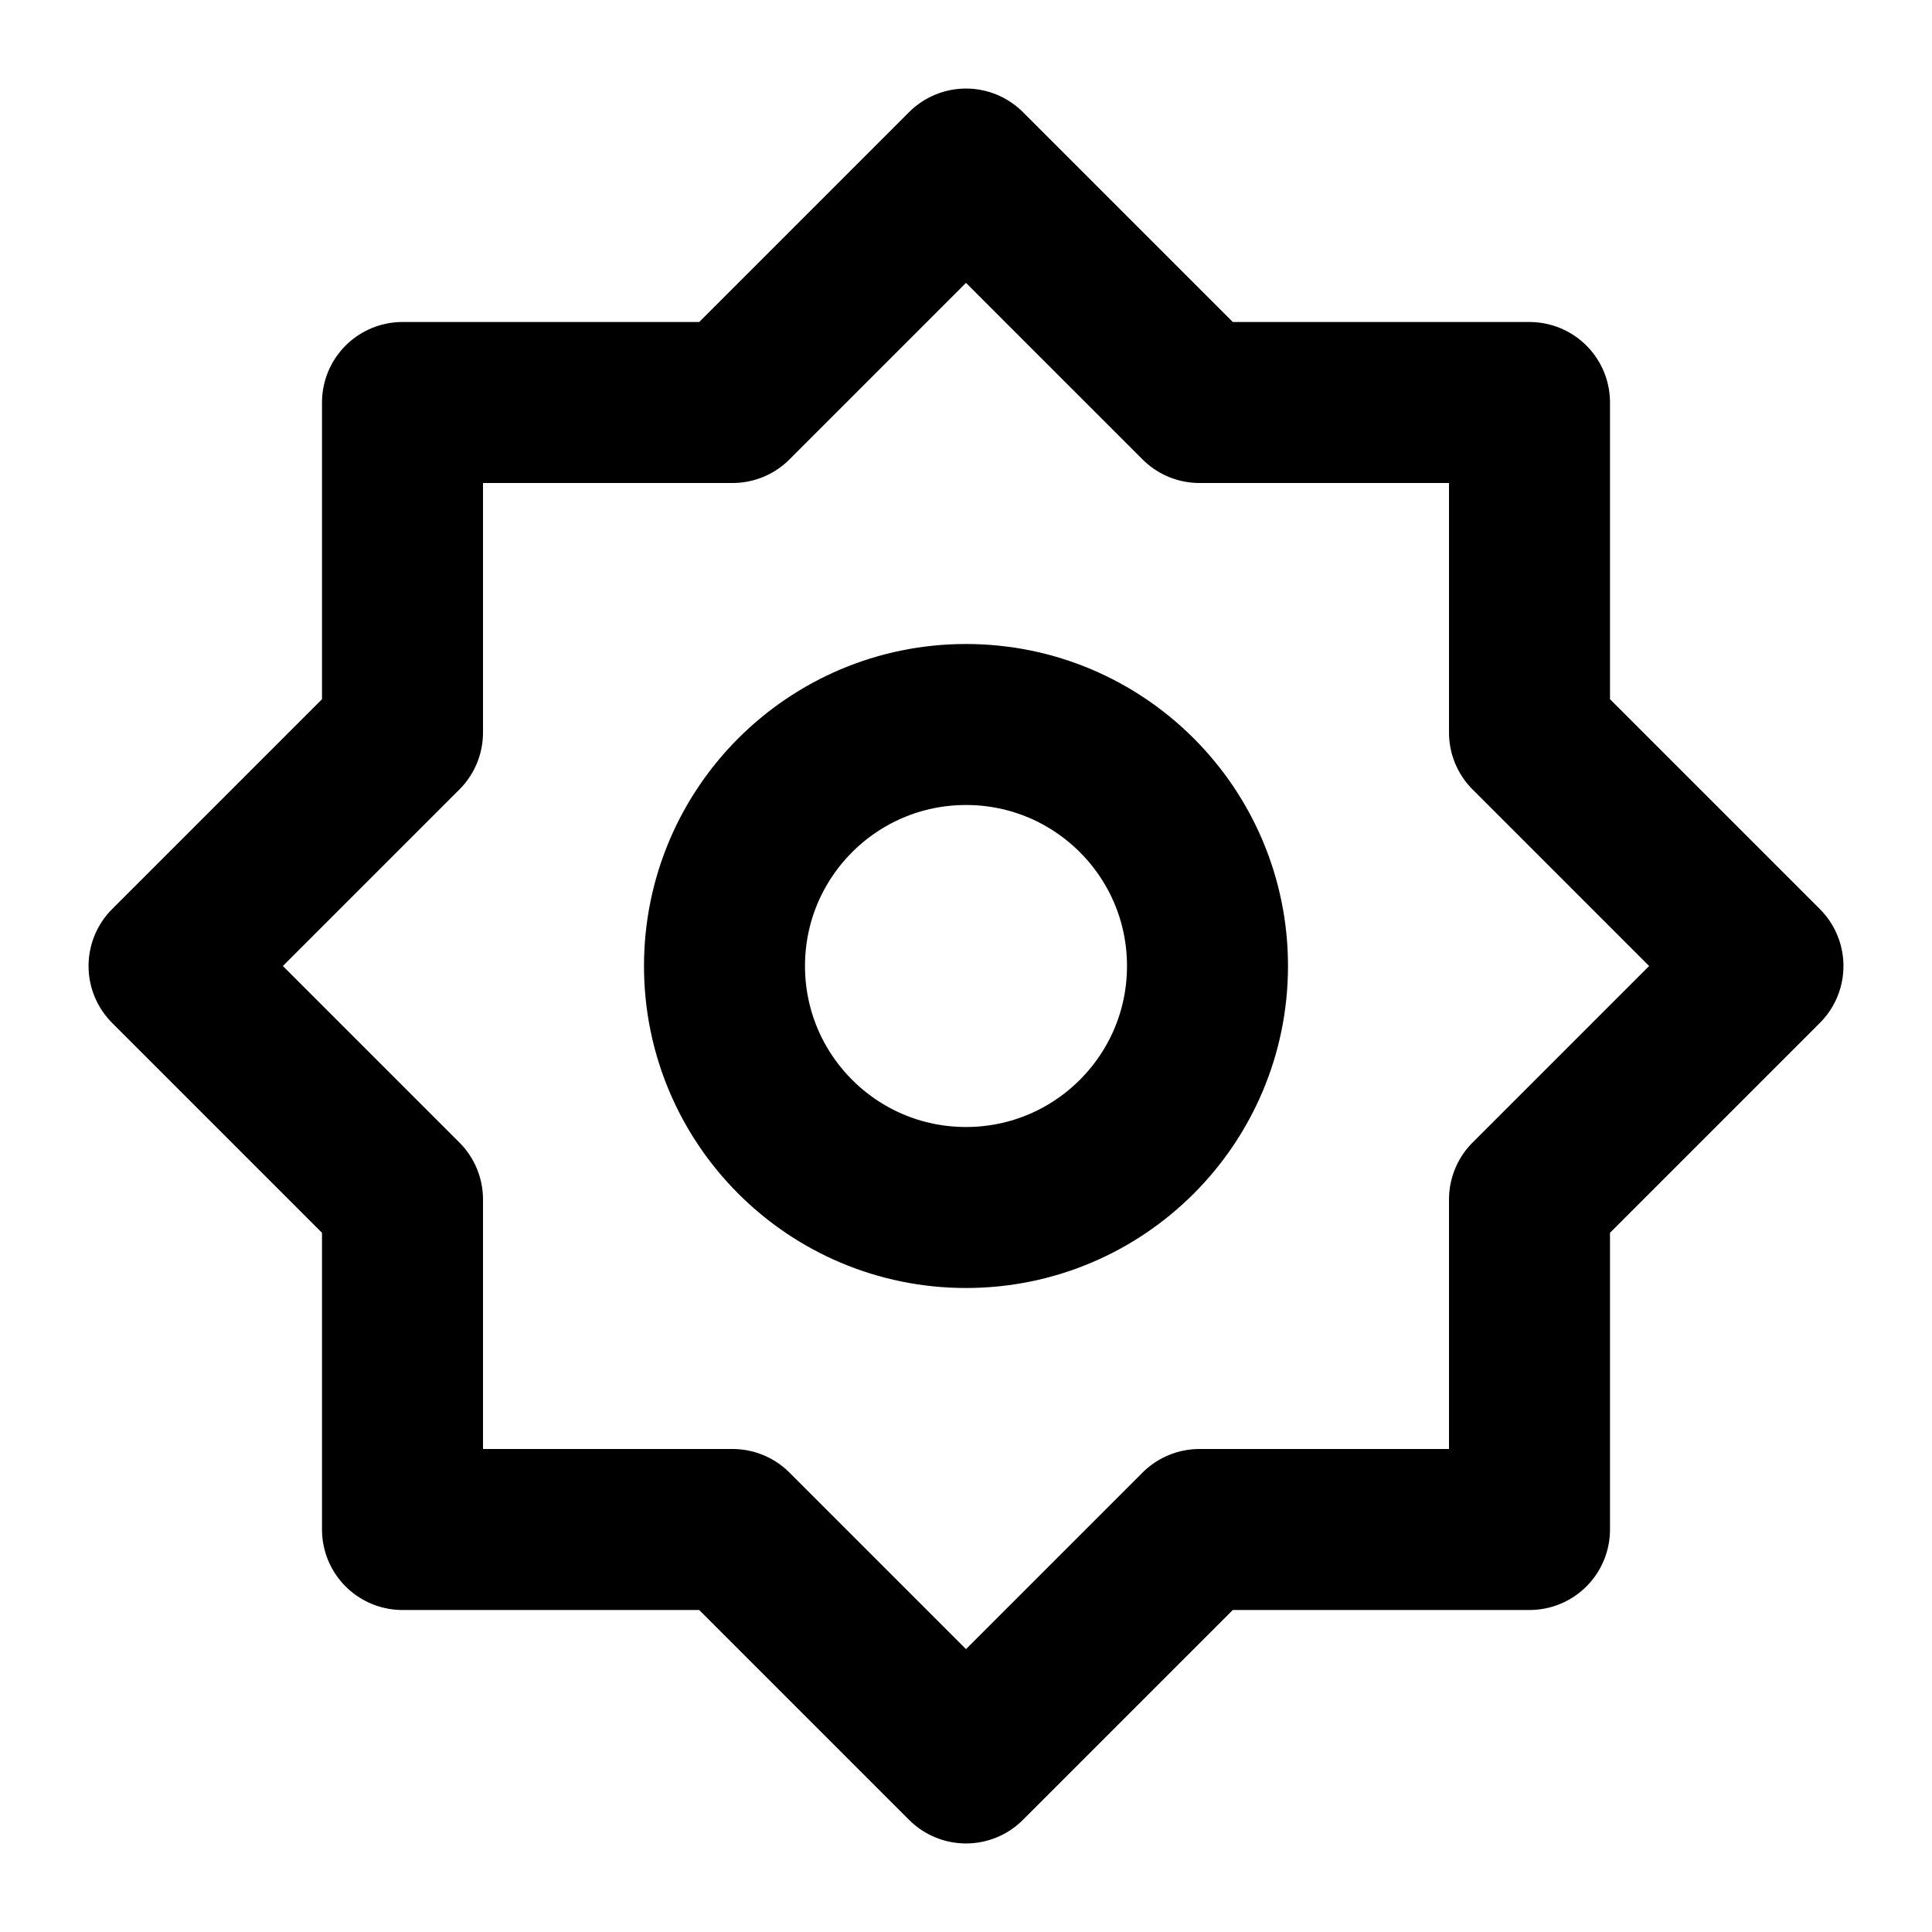
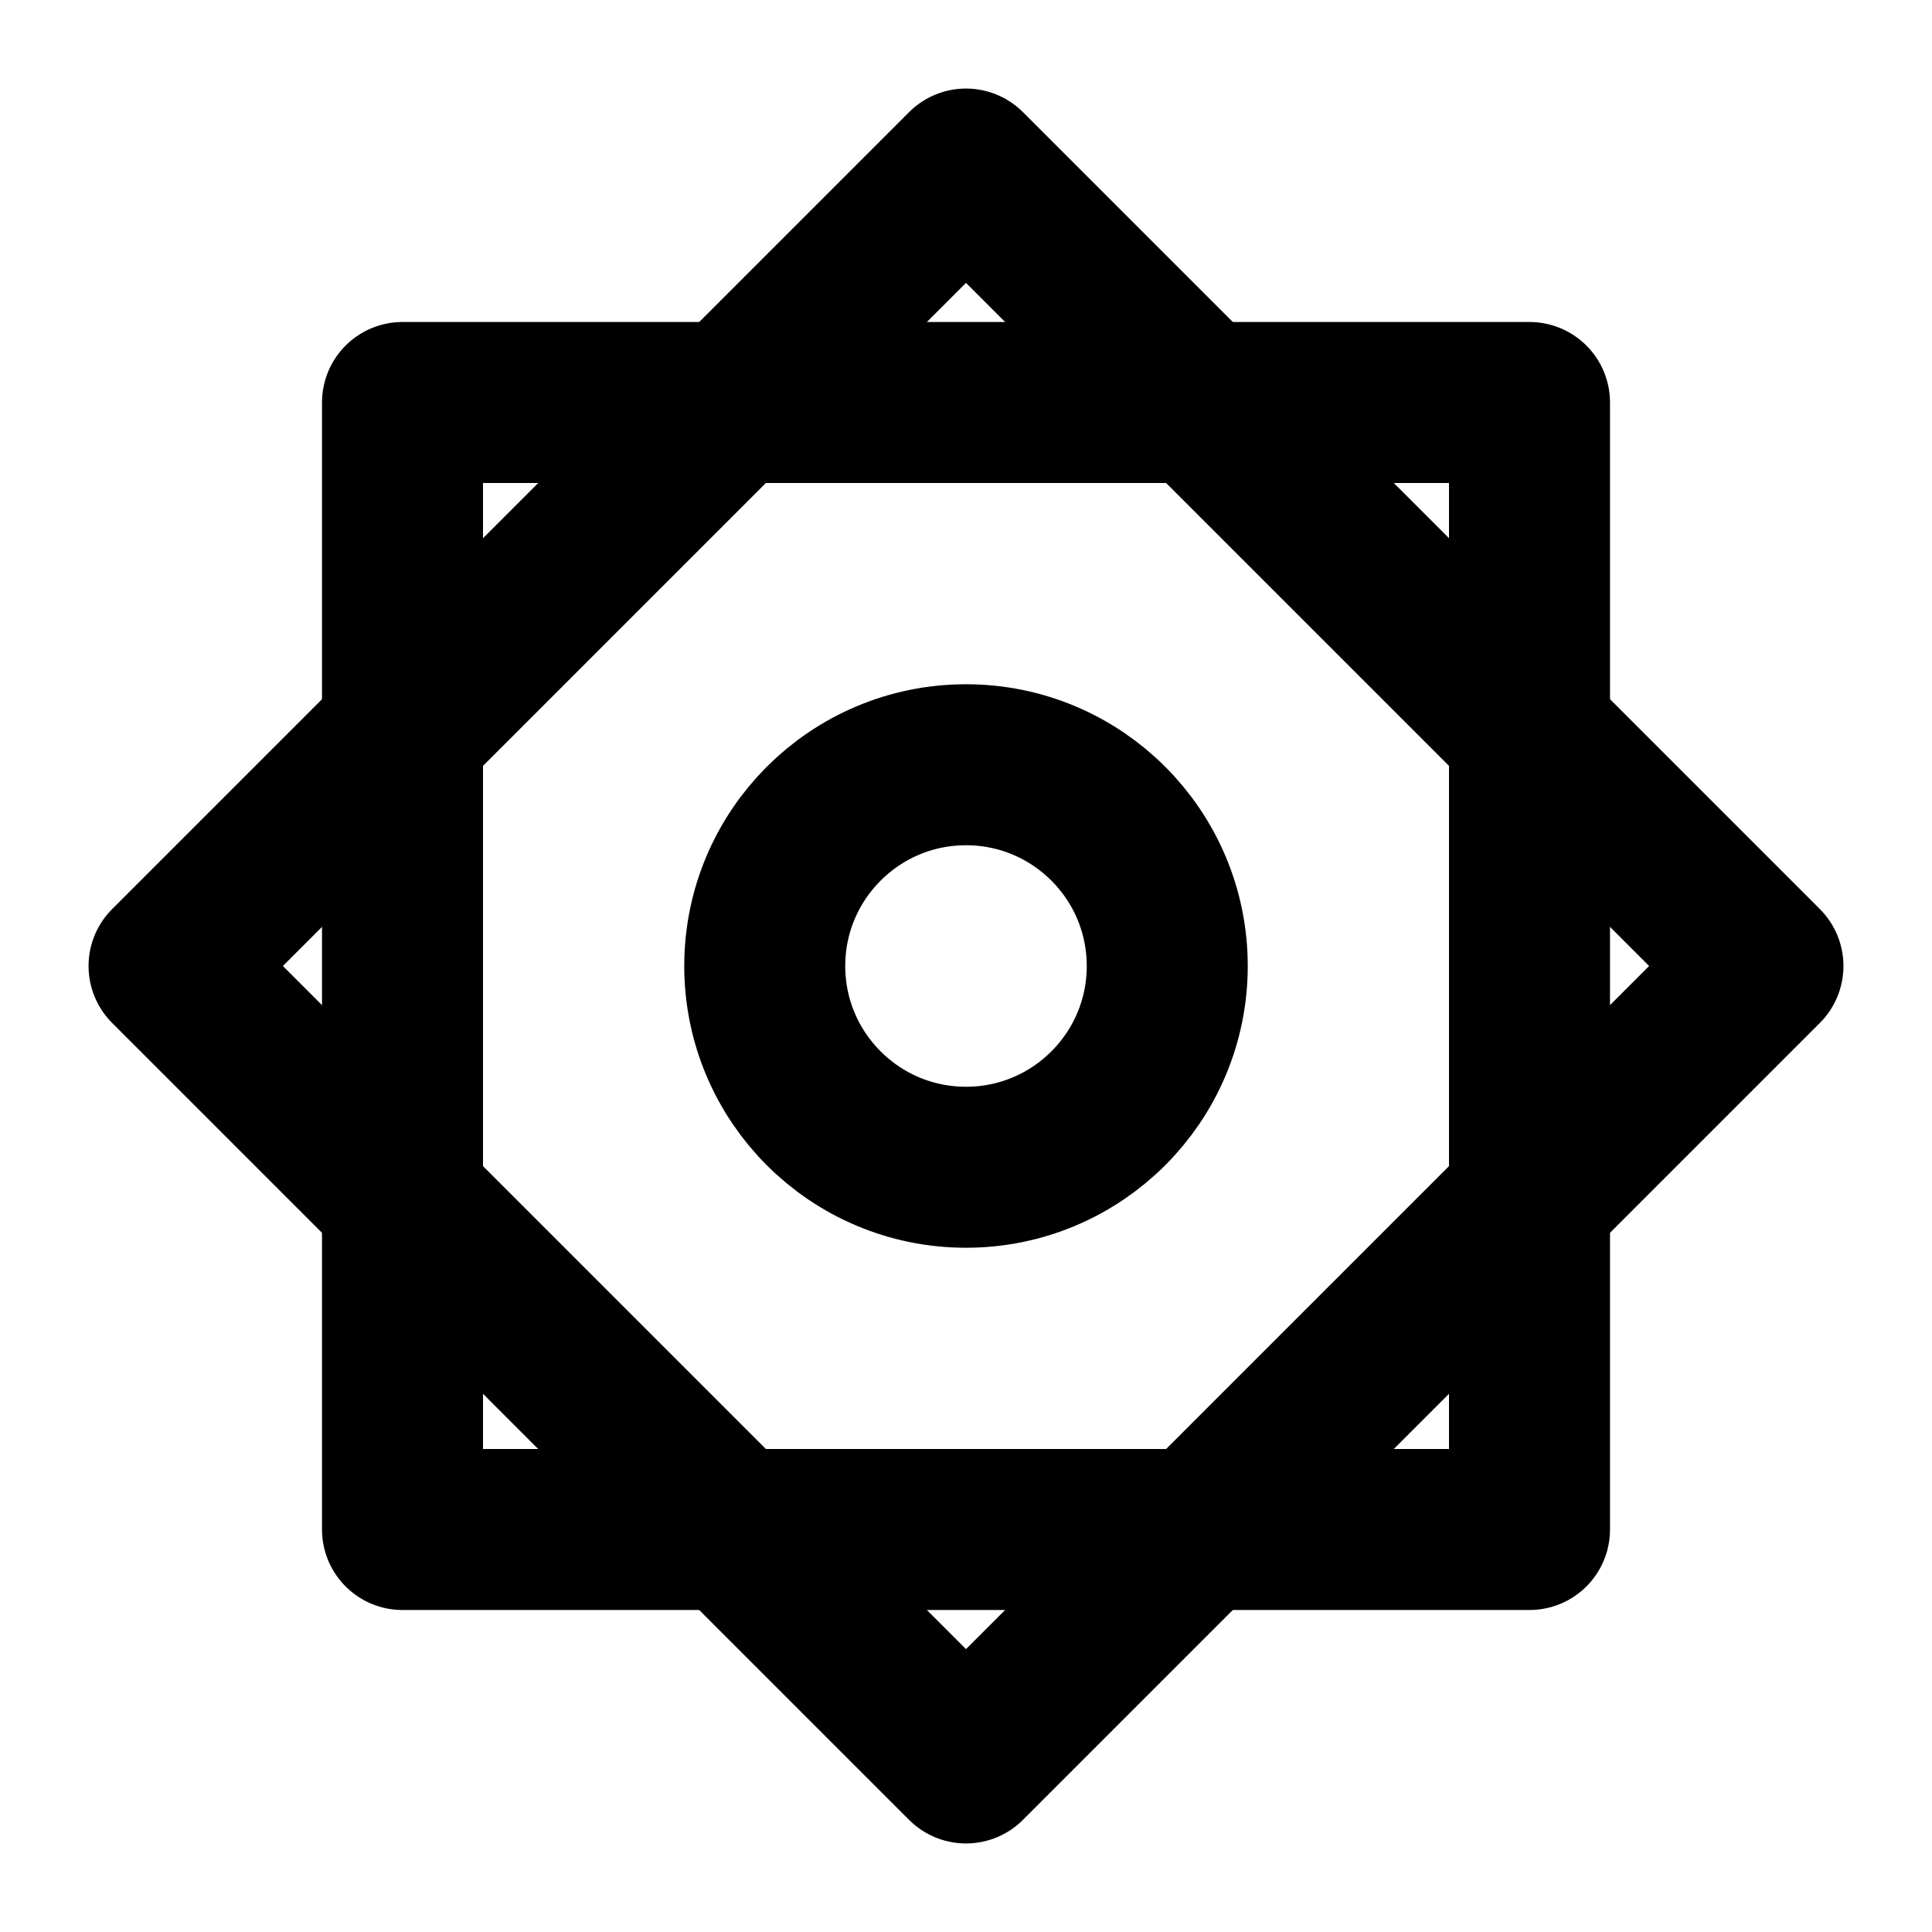
<svg xmlns="http://www.w3.org/2000/svg" width="24" height="24" viewBox="0 0 24 24" fill="none" stroke="currentColor" stroke-width="2" stroke-linecap="round" stroke-linejoin="round">
-   <path d="M12 2.1 14.9 5H19v4.1l2.9 2.9-2.9 2.9V19h-4.1L12 21.9 9.1 19H5v-4.1L2.1 12 5 9.1V5h4.1Z" />
-   <circle cx="12" cy="12" r="3" />
+   <path d="M5 5h14v14H5Z" />
+   <path d="M12 2.1 21.9 12 12 21.9 2.1 12Z" />
+   <circle cx="12" cy="12" r="2.5" />
</svg>
